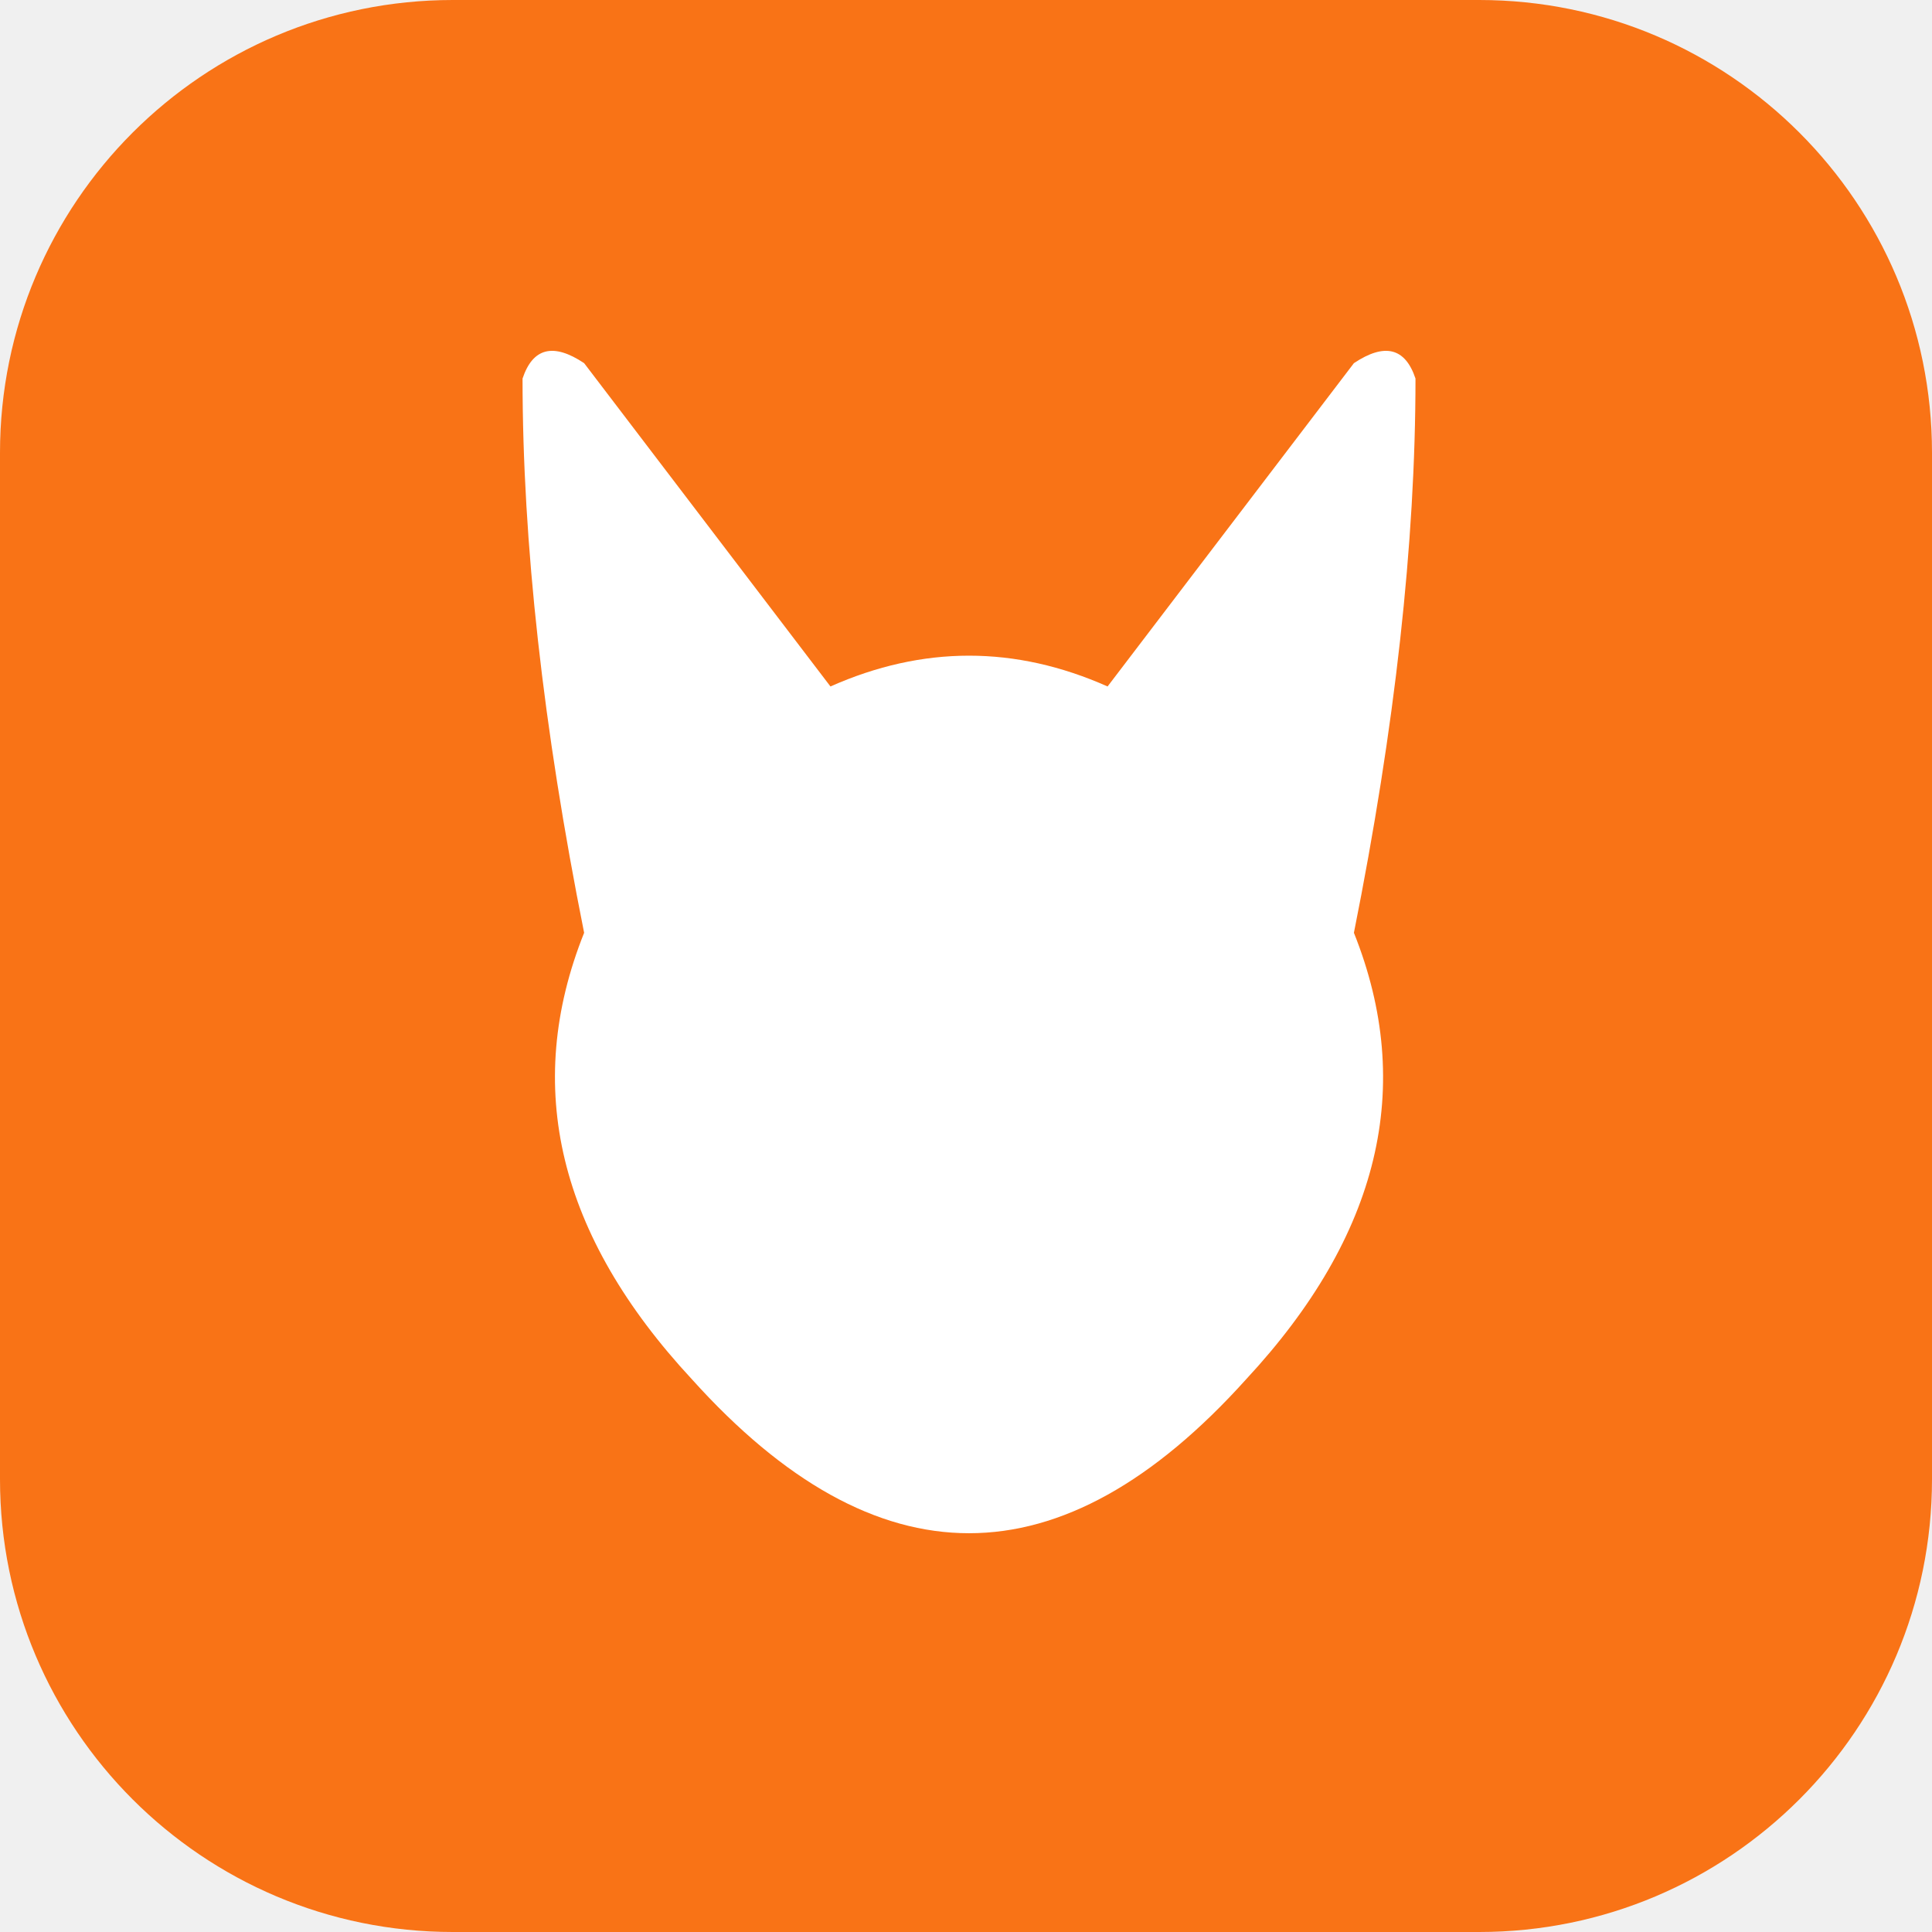
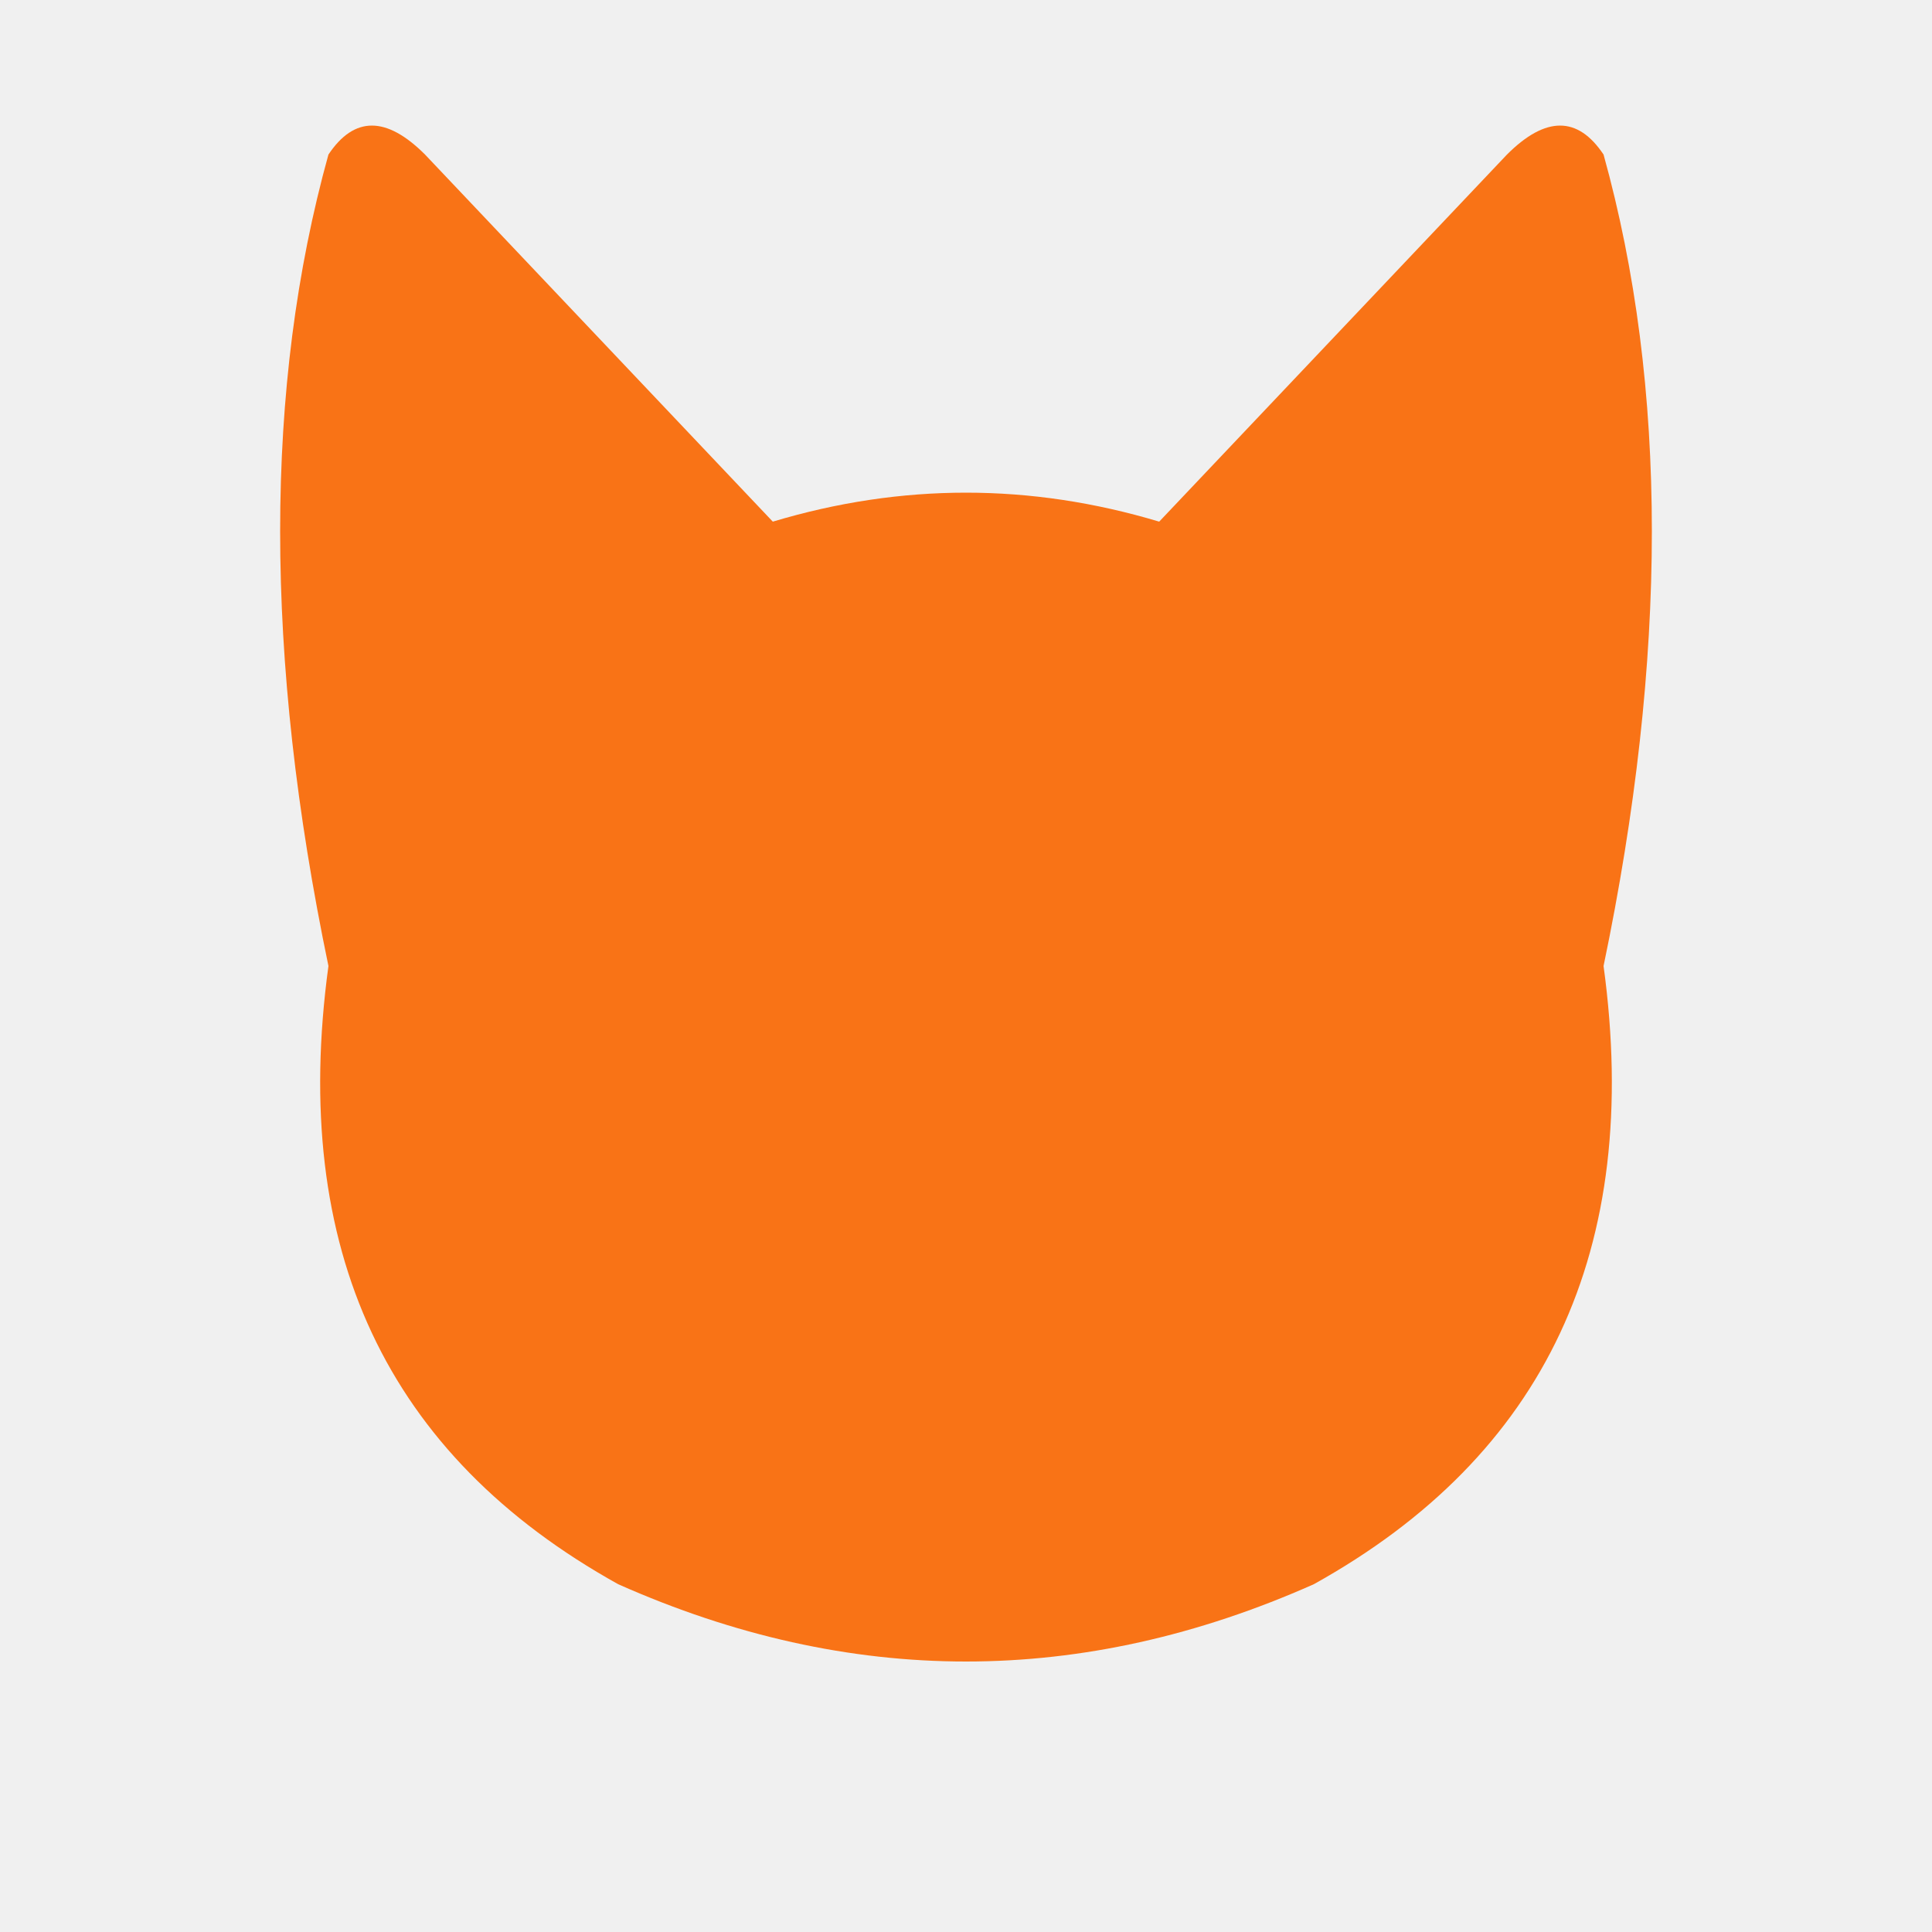
- <svg xmlns="http://www.w3.org/2000/svg" viewBox="0 0 64 64" width="64" height="64" role="img" aria-label="GrootFolio">
-   <rect width="64" height="64" rx="15" fill="#F97316" />
-   <g transform="translate(6.6,5.4) scale(0.51)">
-     <path d="M25 50 Q21 30 21 14 Q22 11 25 13 L41 34 Q50 30 59 34 L75 13 Q78 11 79 14 Q79 30 75 50 Q81 65 68 79 Q59 89 50 89 Q41 89 32 79 Q19 65 25 50 Z" fill="#FFFFFF" />
-   </g>
+ <svg xmlns="http://www.w3.org/2000/svg" viewBox="0 0 100 100" width="64" height="64">
+   <path d="M17 50 Q12 26 17 8 Q19 5 22 8 L40 27 Q50 24 60 27 L78 8 Q81 5 83 8 Q88 26 83 50 Q86 72 68 82 Q59 86 50 86 Q41 86 32 82 Q14 72 17 50 Z" fill="#F97316" />
</svg>
